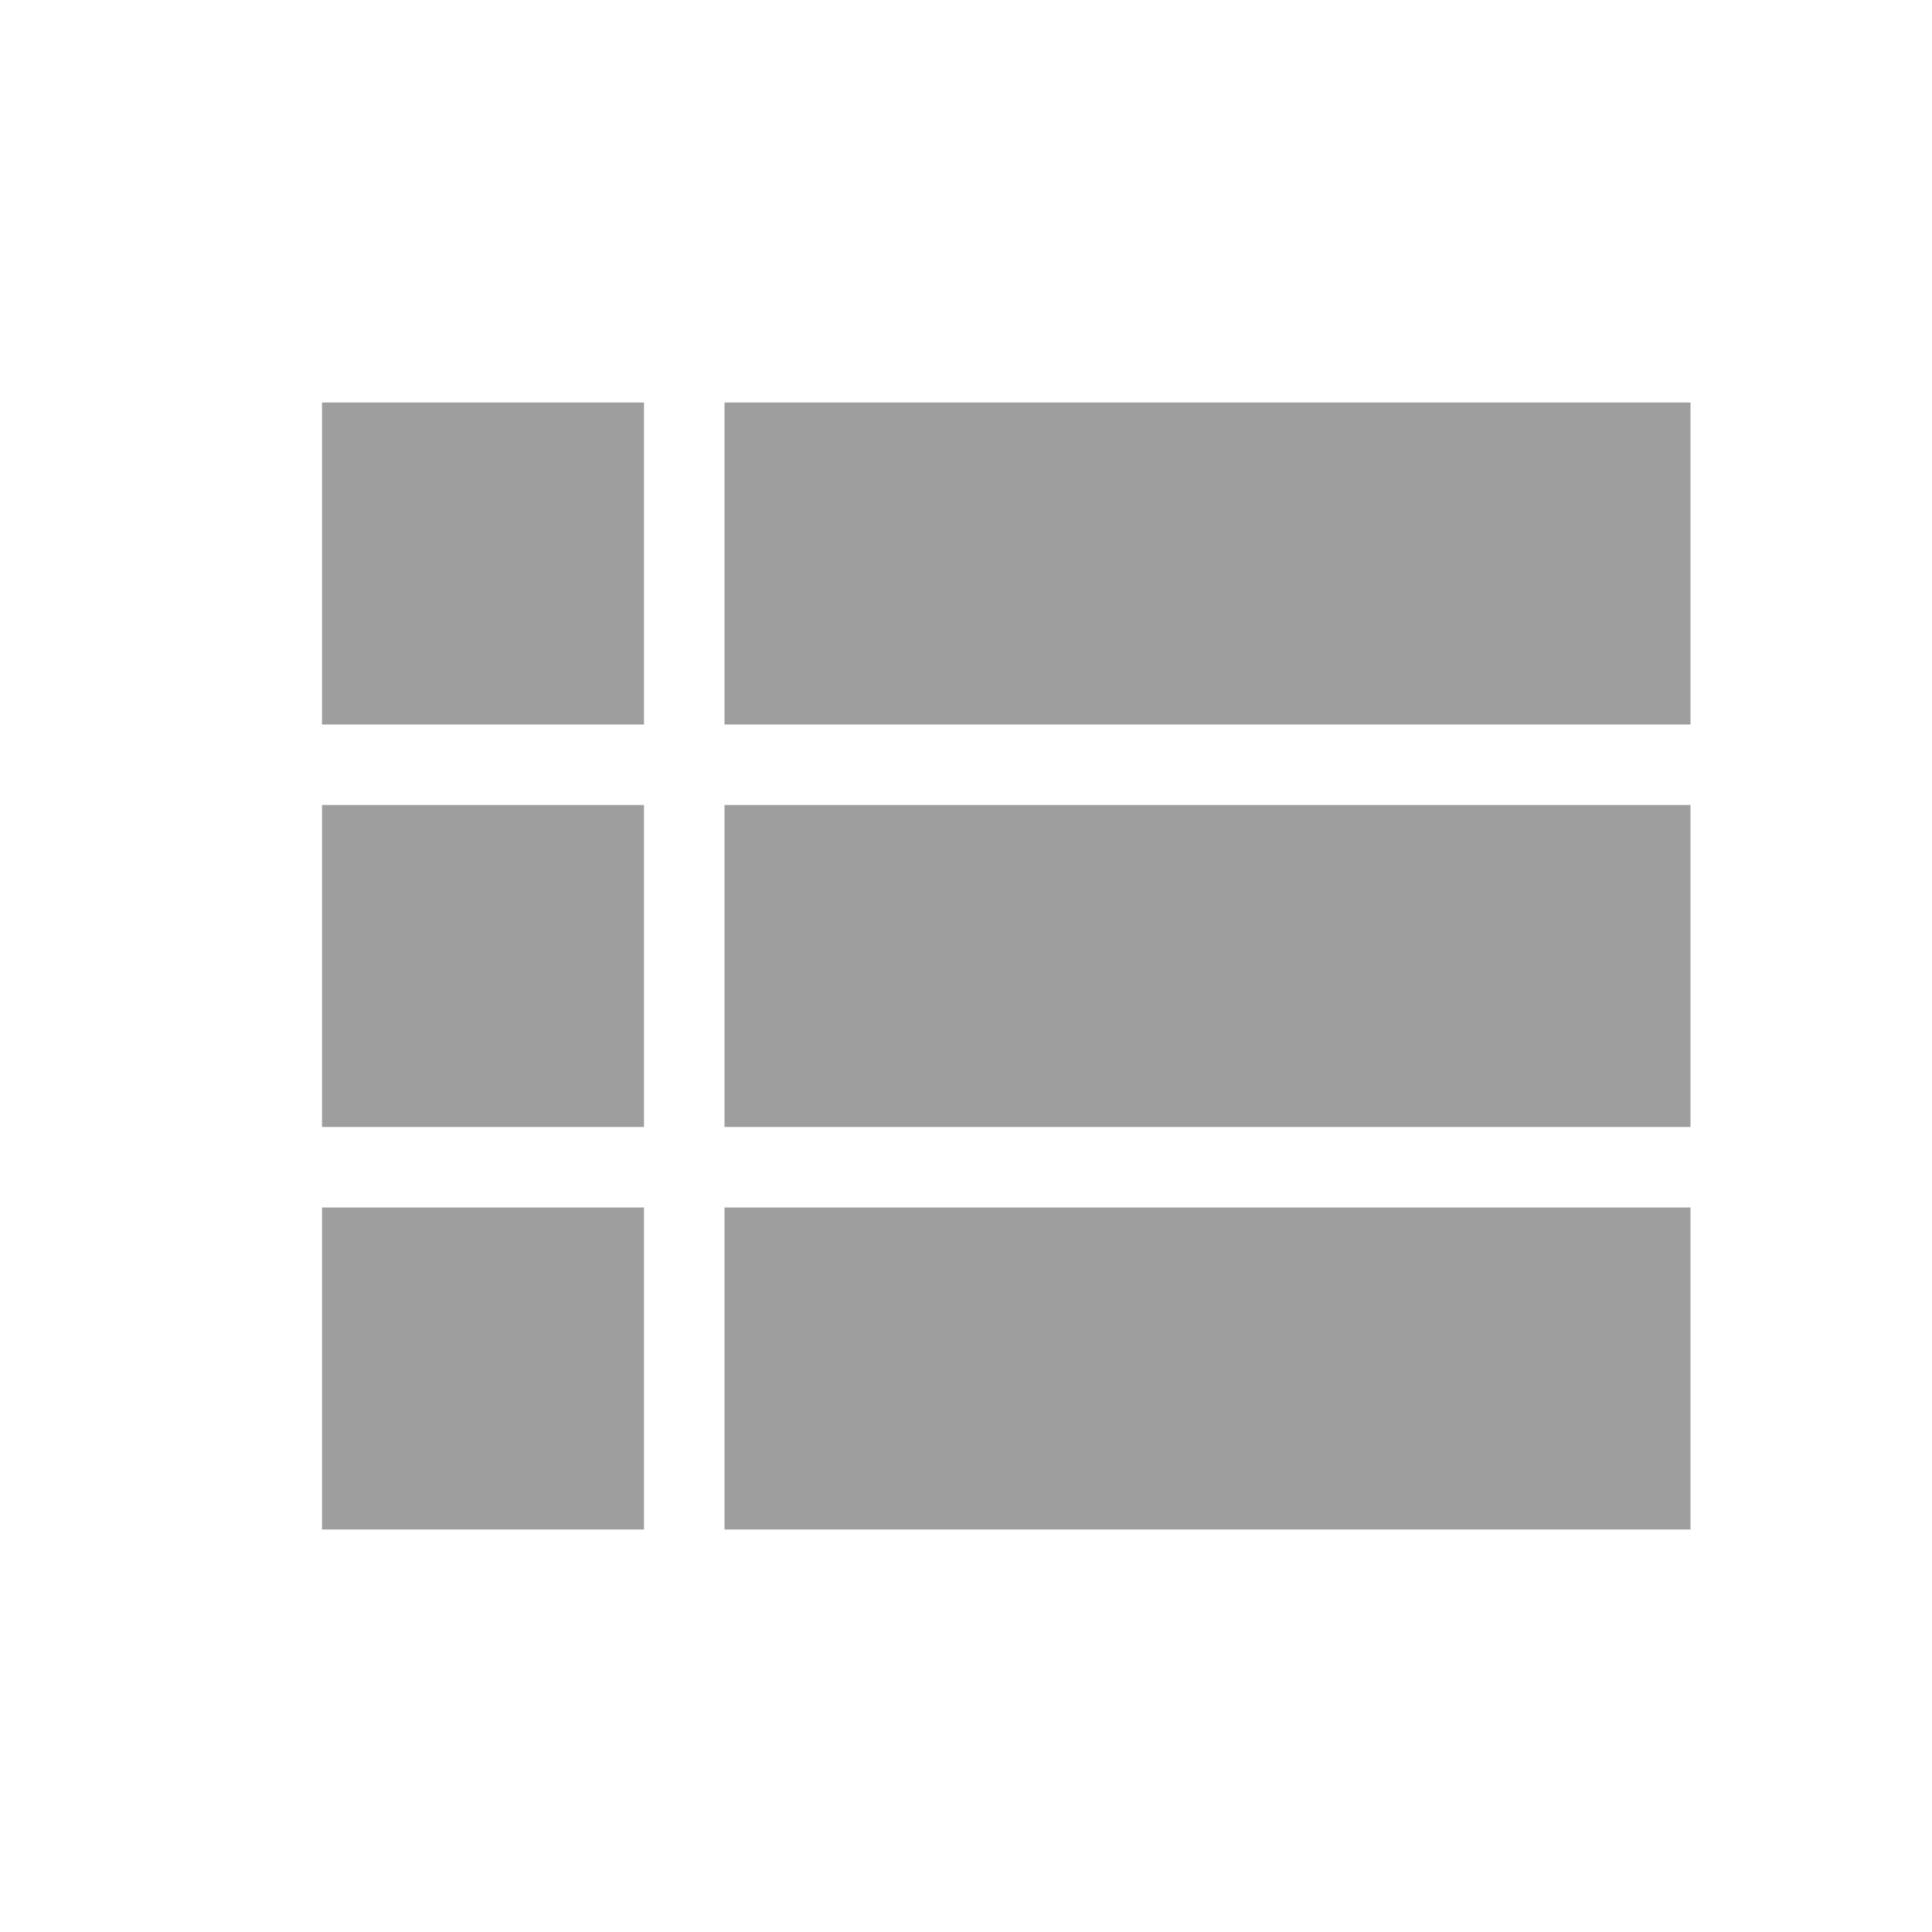
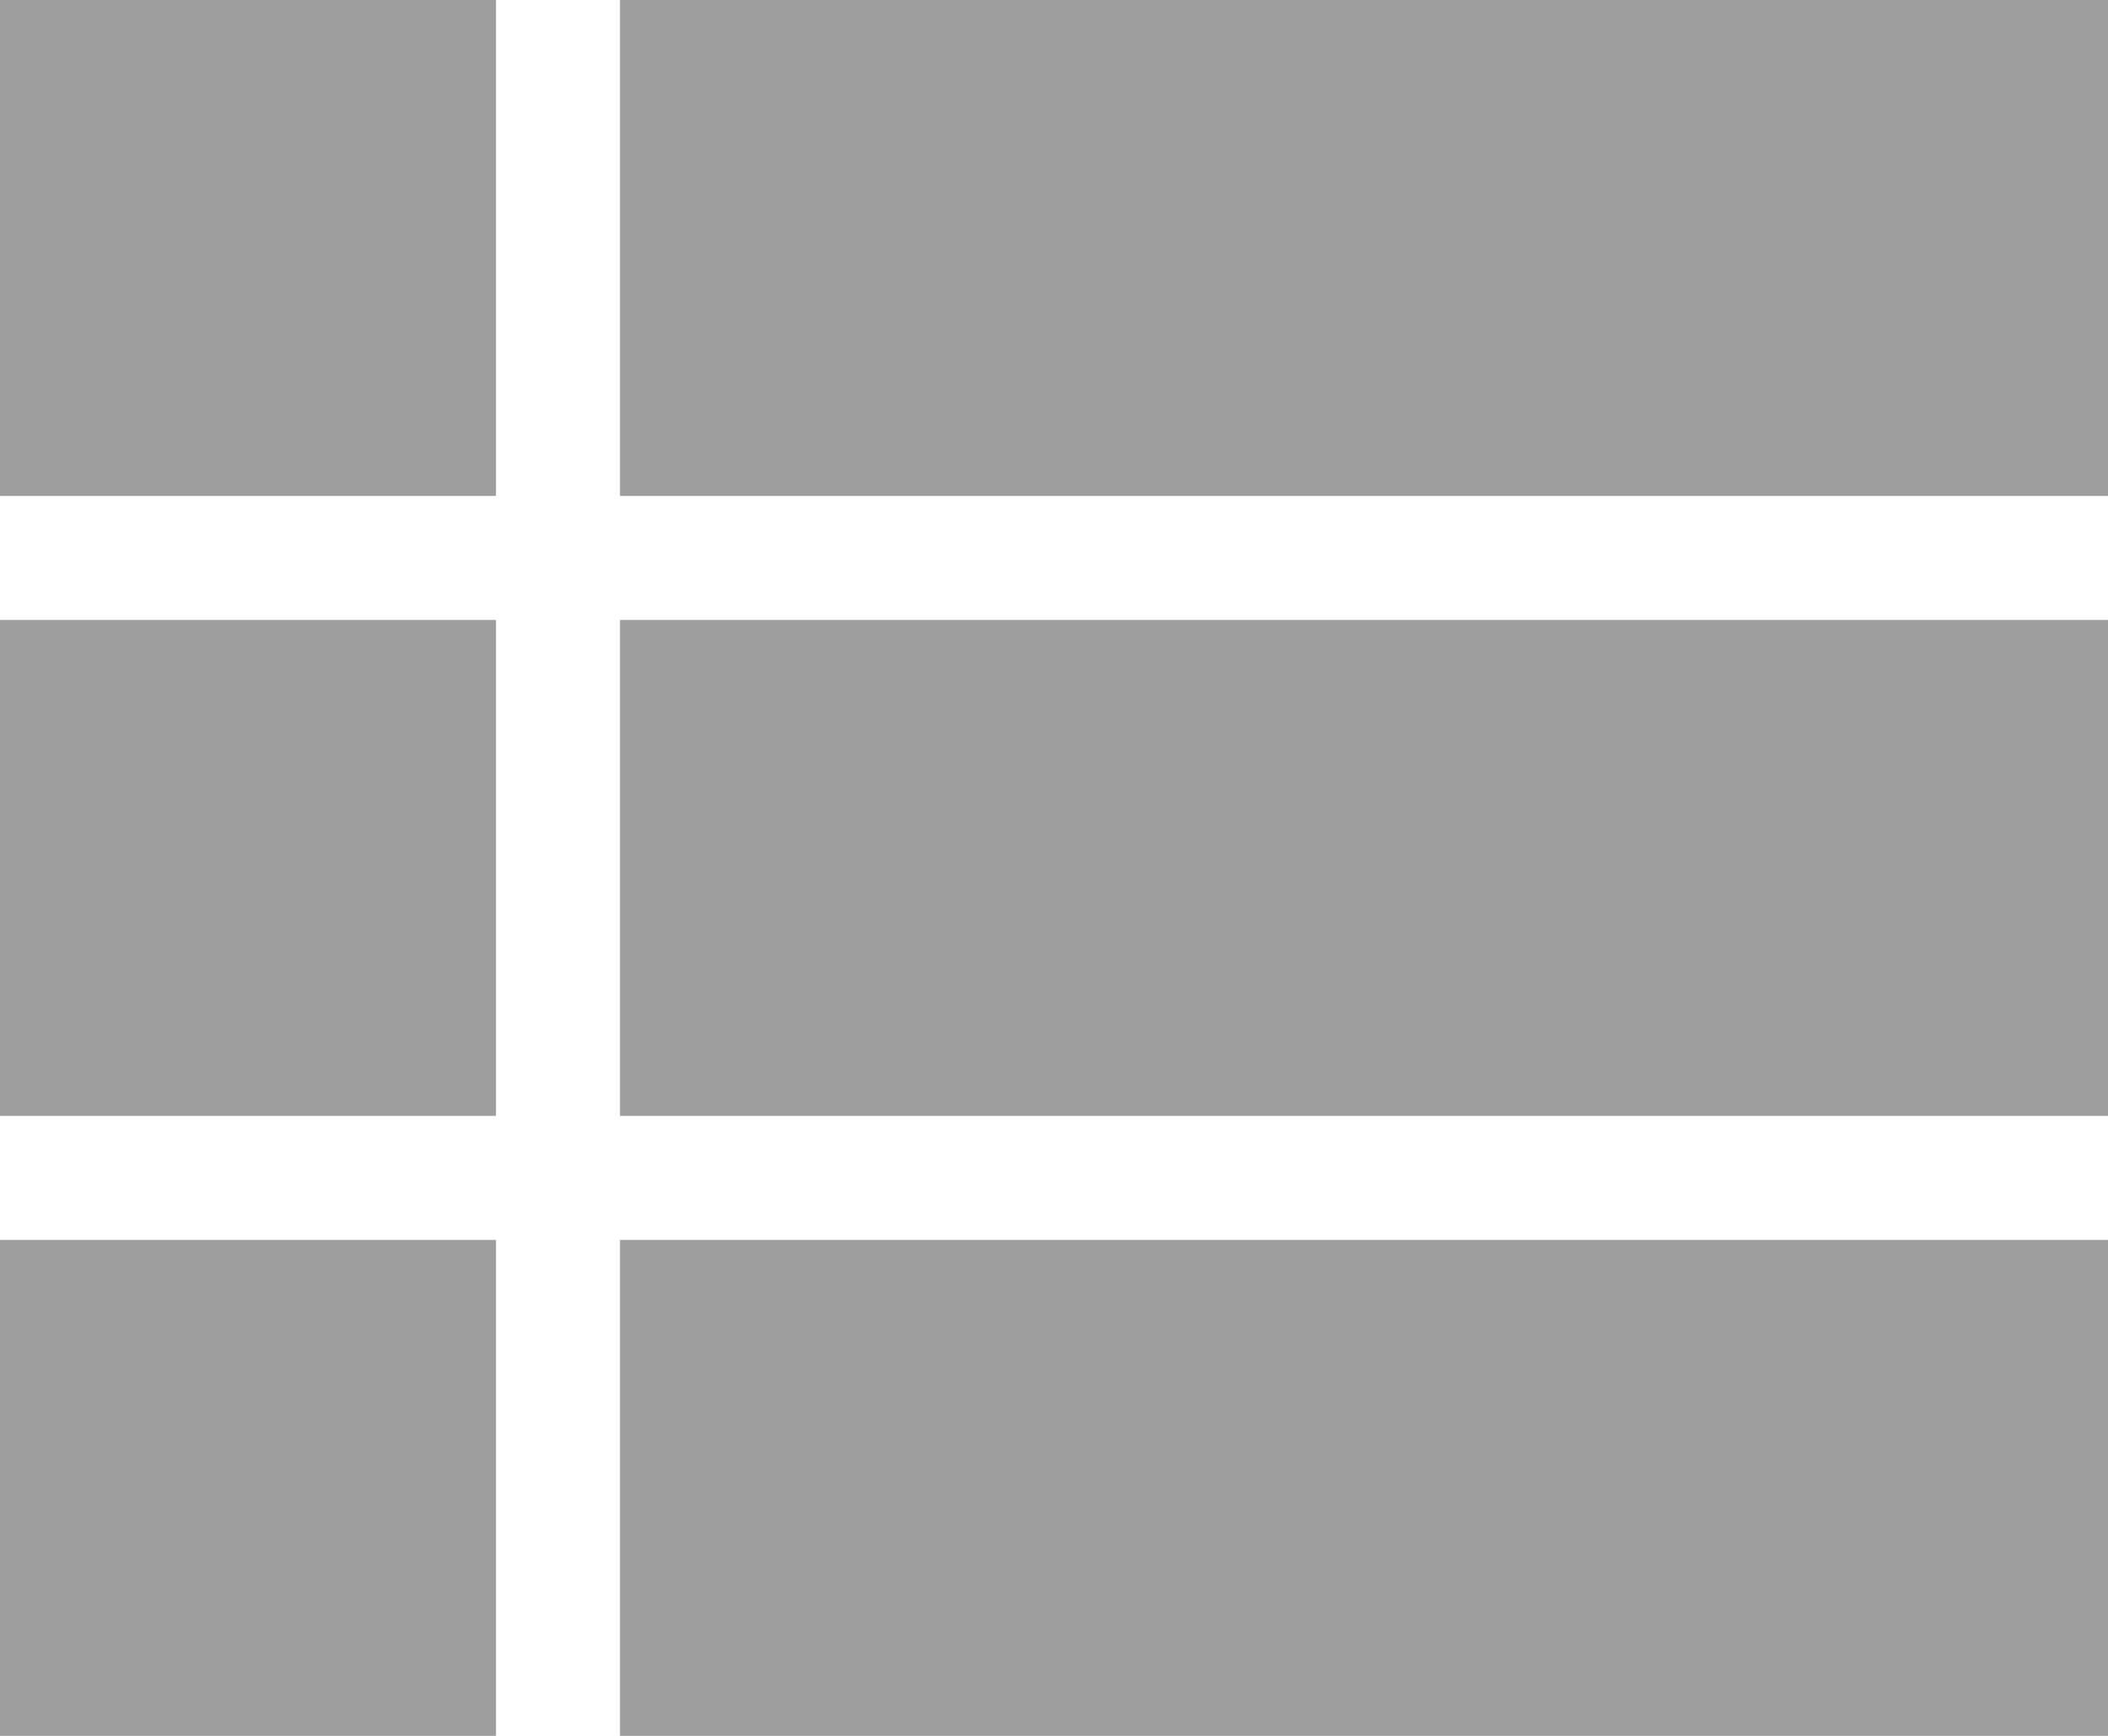
- <svg xmlns="http://www.w3.org/2000/svg" class="" viewBox="0 0 24 24" style="display: inline-block; color: rgba(0, 0, 0, 0.87); fill: rgb(158, 158, 158); height: 24px; width: 24px; user-select: none; transition: all 450ms cubic-bezier(0.23, 1, 0.32, 1) 0ms;">
-   <path d="M4 14h4v-4H4v4zm0 5h4v-4H4v4zM4 9h4V5H4v4zm5 5h12v-4H9v4zm0 5h12v-4H9v4zM9 5v4h12V5H9z" />
+ <svg xmlns="http://www.w3.org/2000/svg" version="1.1" id="Layer_1" x="0px" y="0px" viewBox="0 0 17 14" style="enable-background:new 0 0 17 14;" xml:space="preserve">
+   <style type="text/css">
+ 	.st0{fill:#9E9E9E;}
+ </style>
+   <path class="st0" d="M0,9h4V5H0V9z M0,14h4v-4H0V14z M0,4h4V0H0V4z M5,9h12V5H5V9z M5,14h12v-4H5V14z M5,0v4h12V0H5z" />
</svg>
